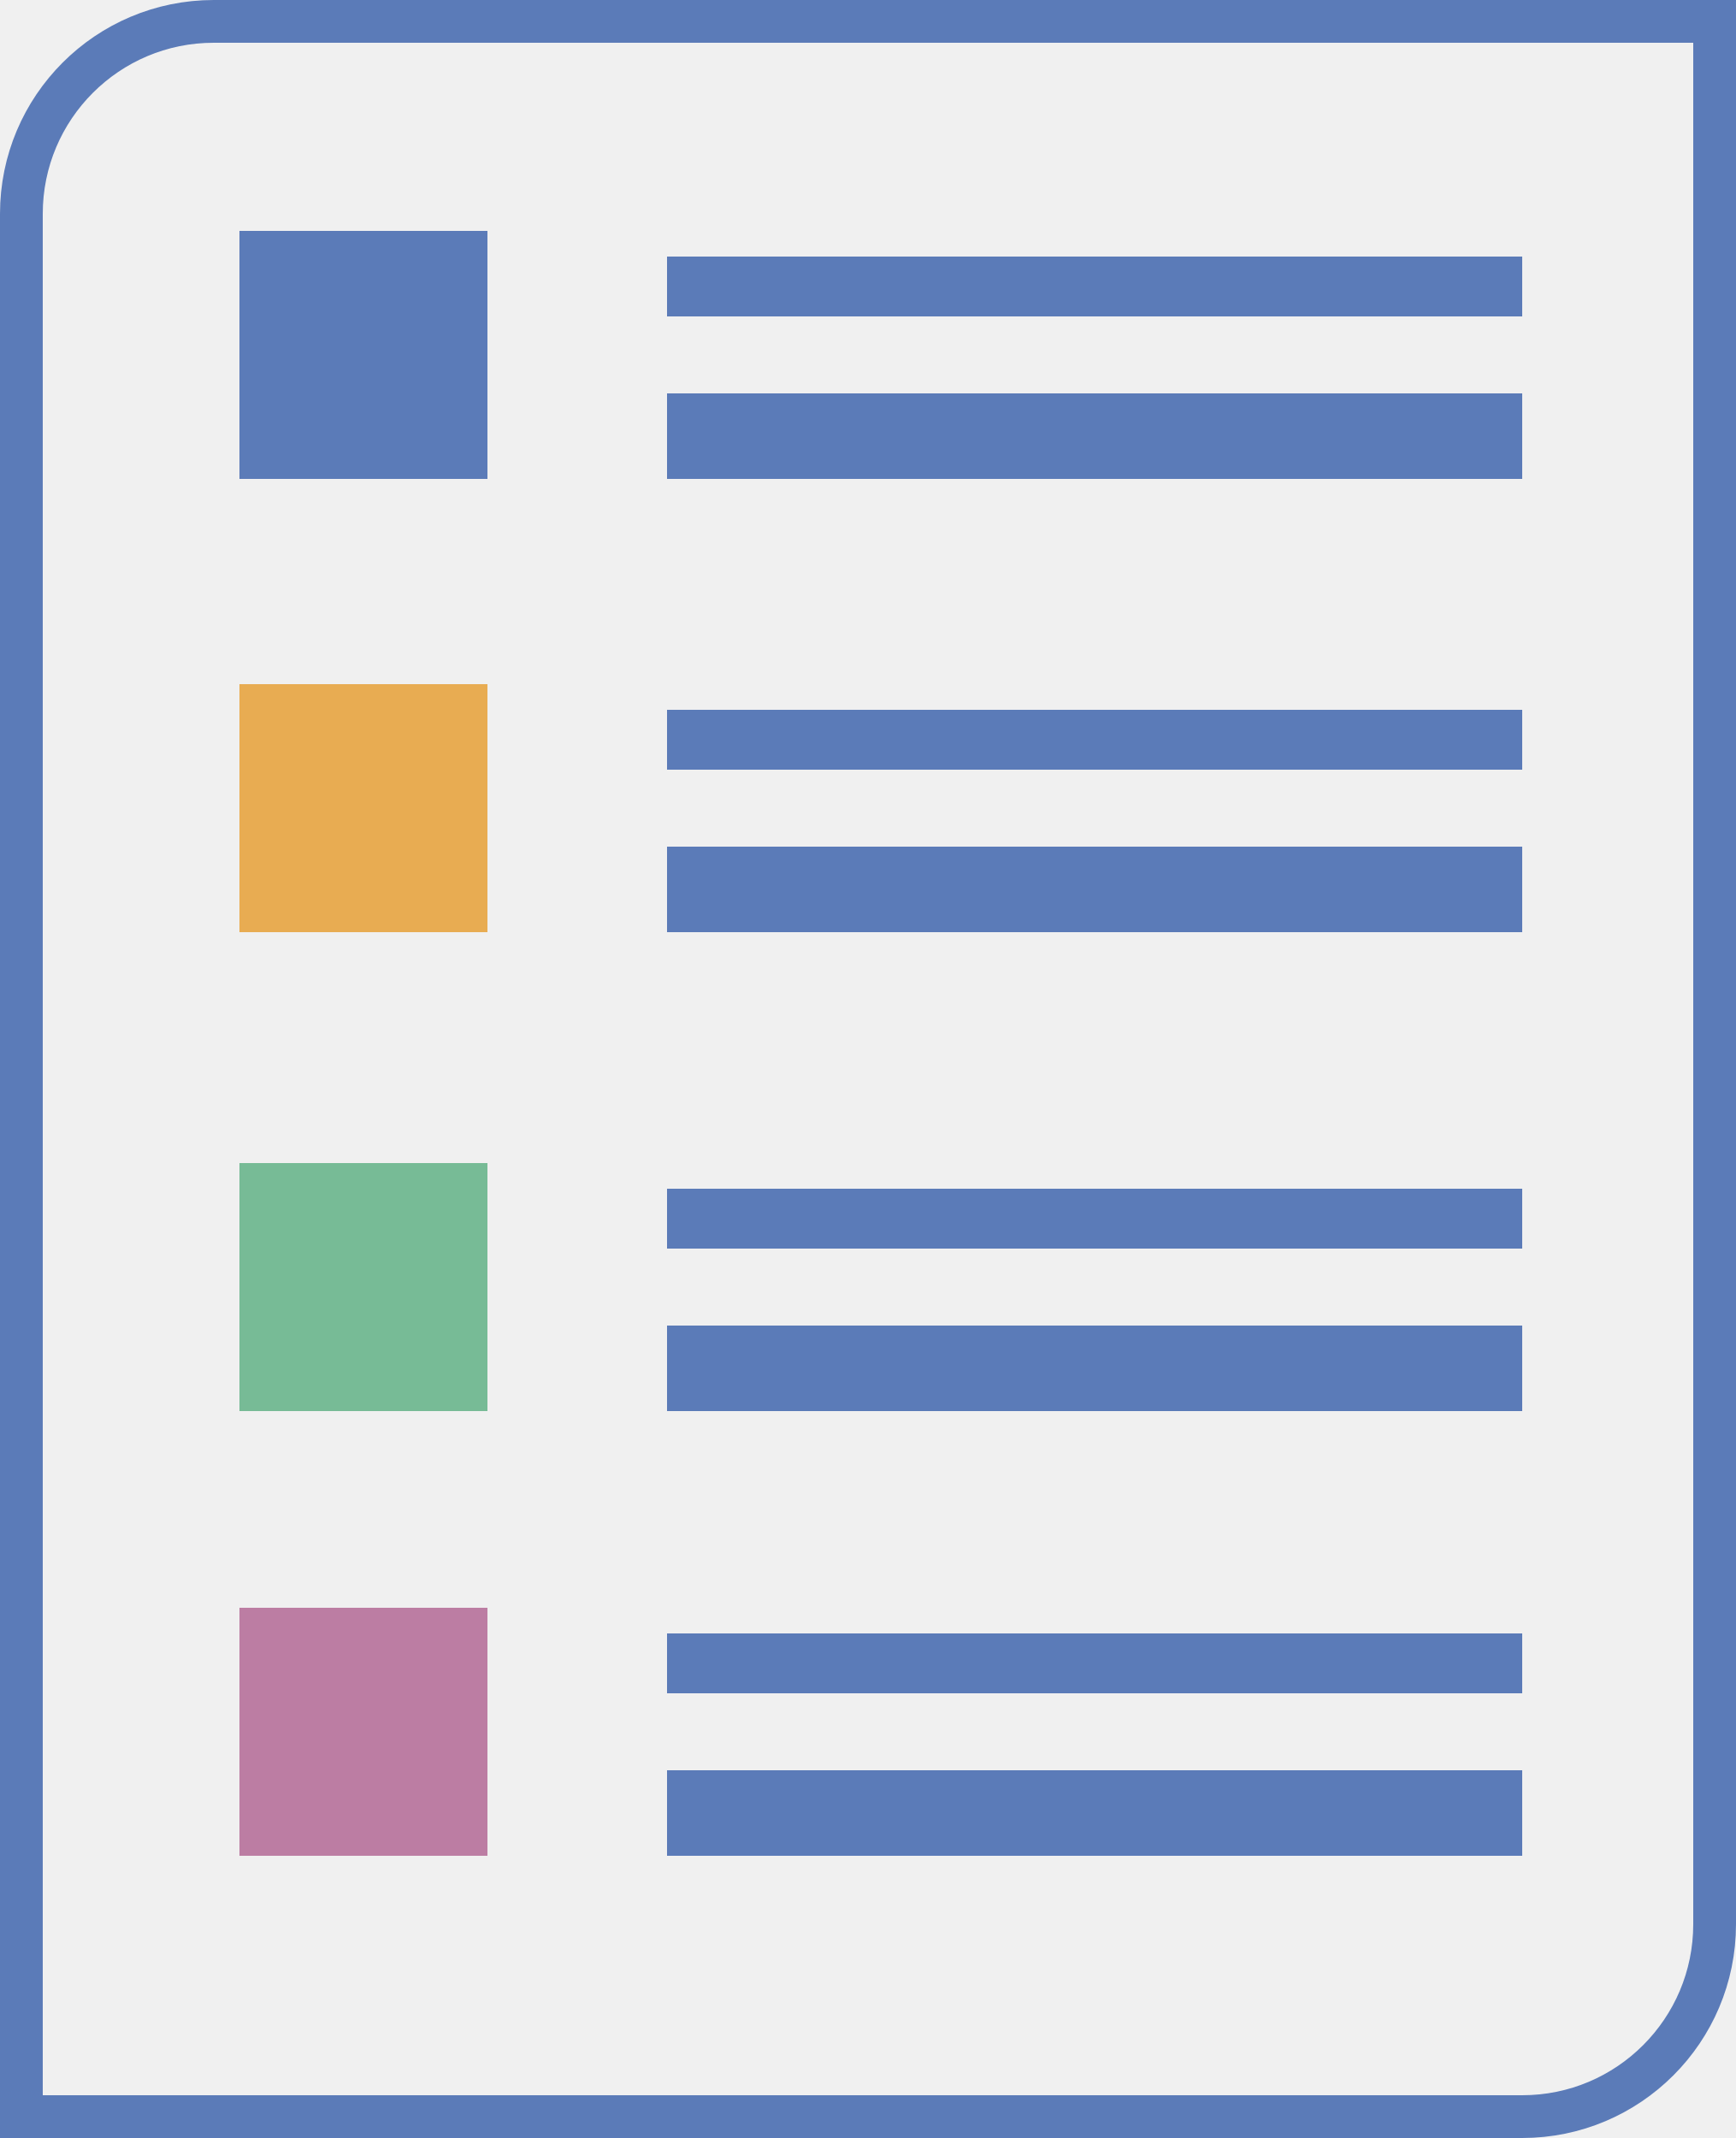
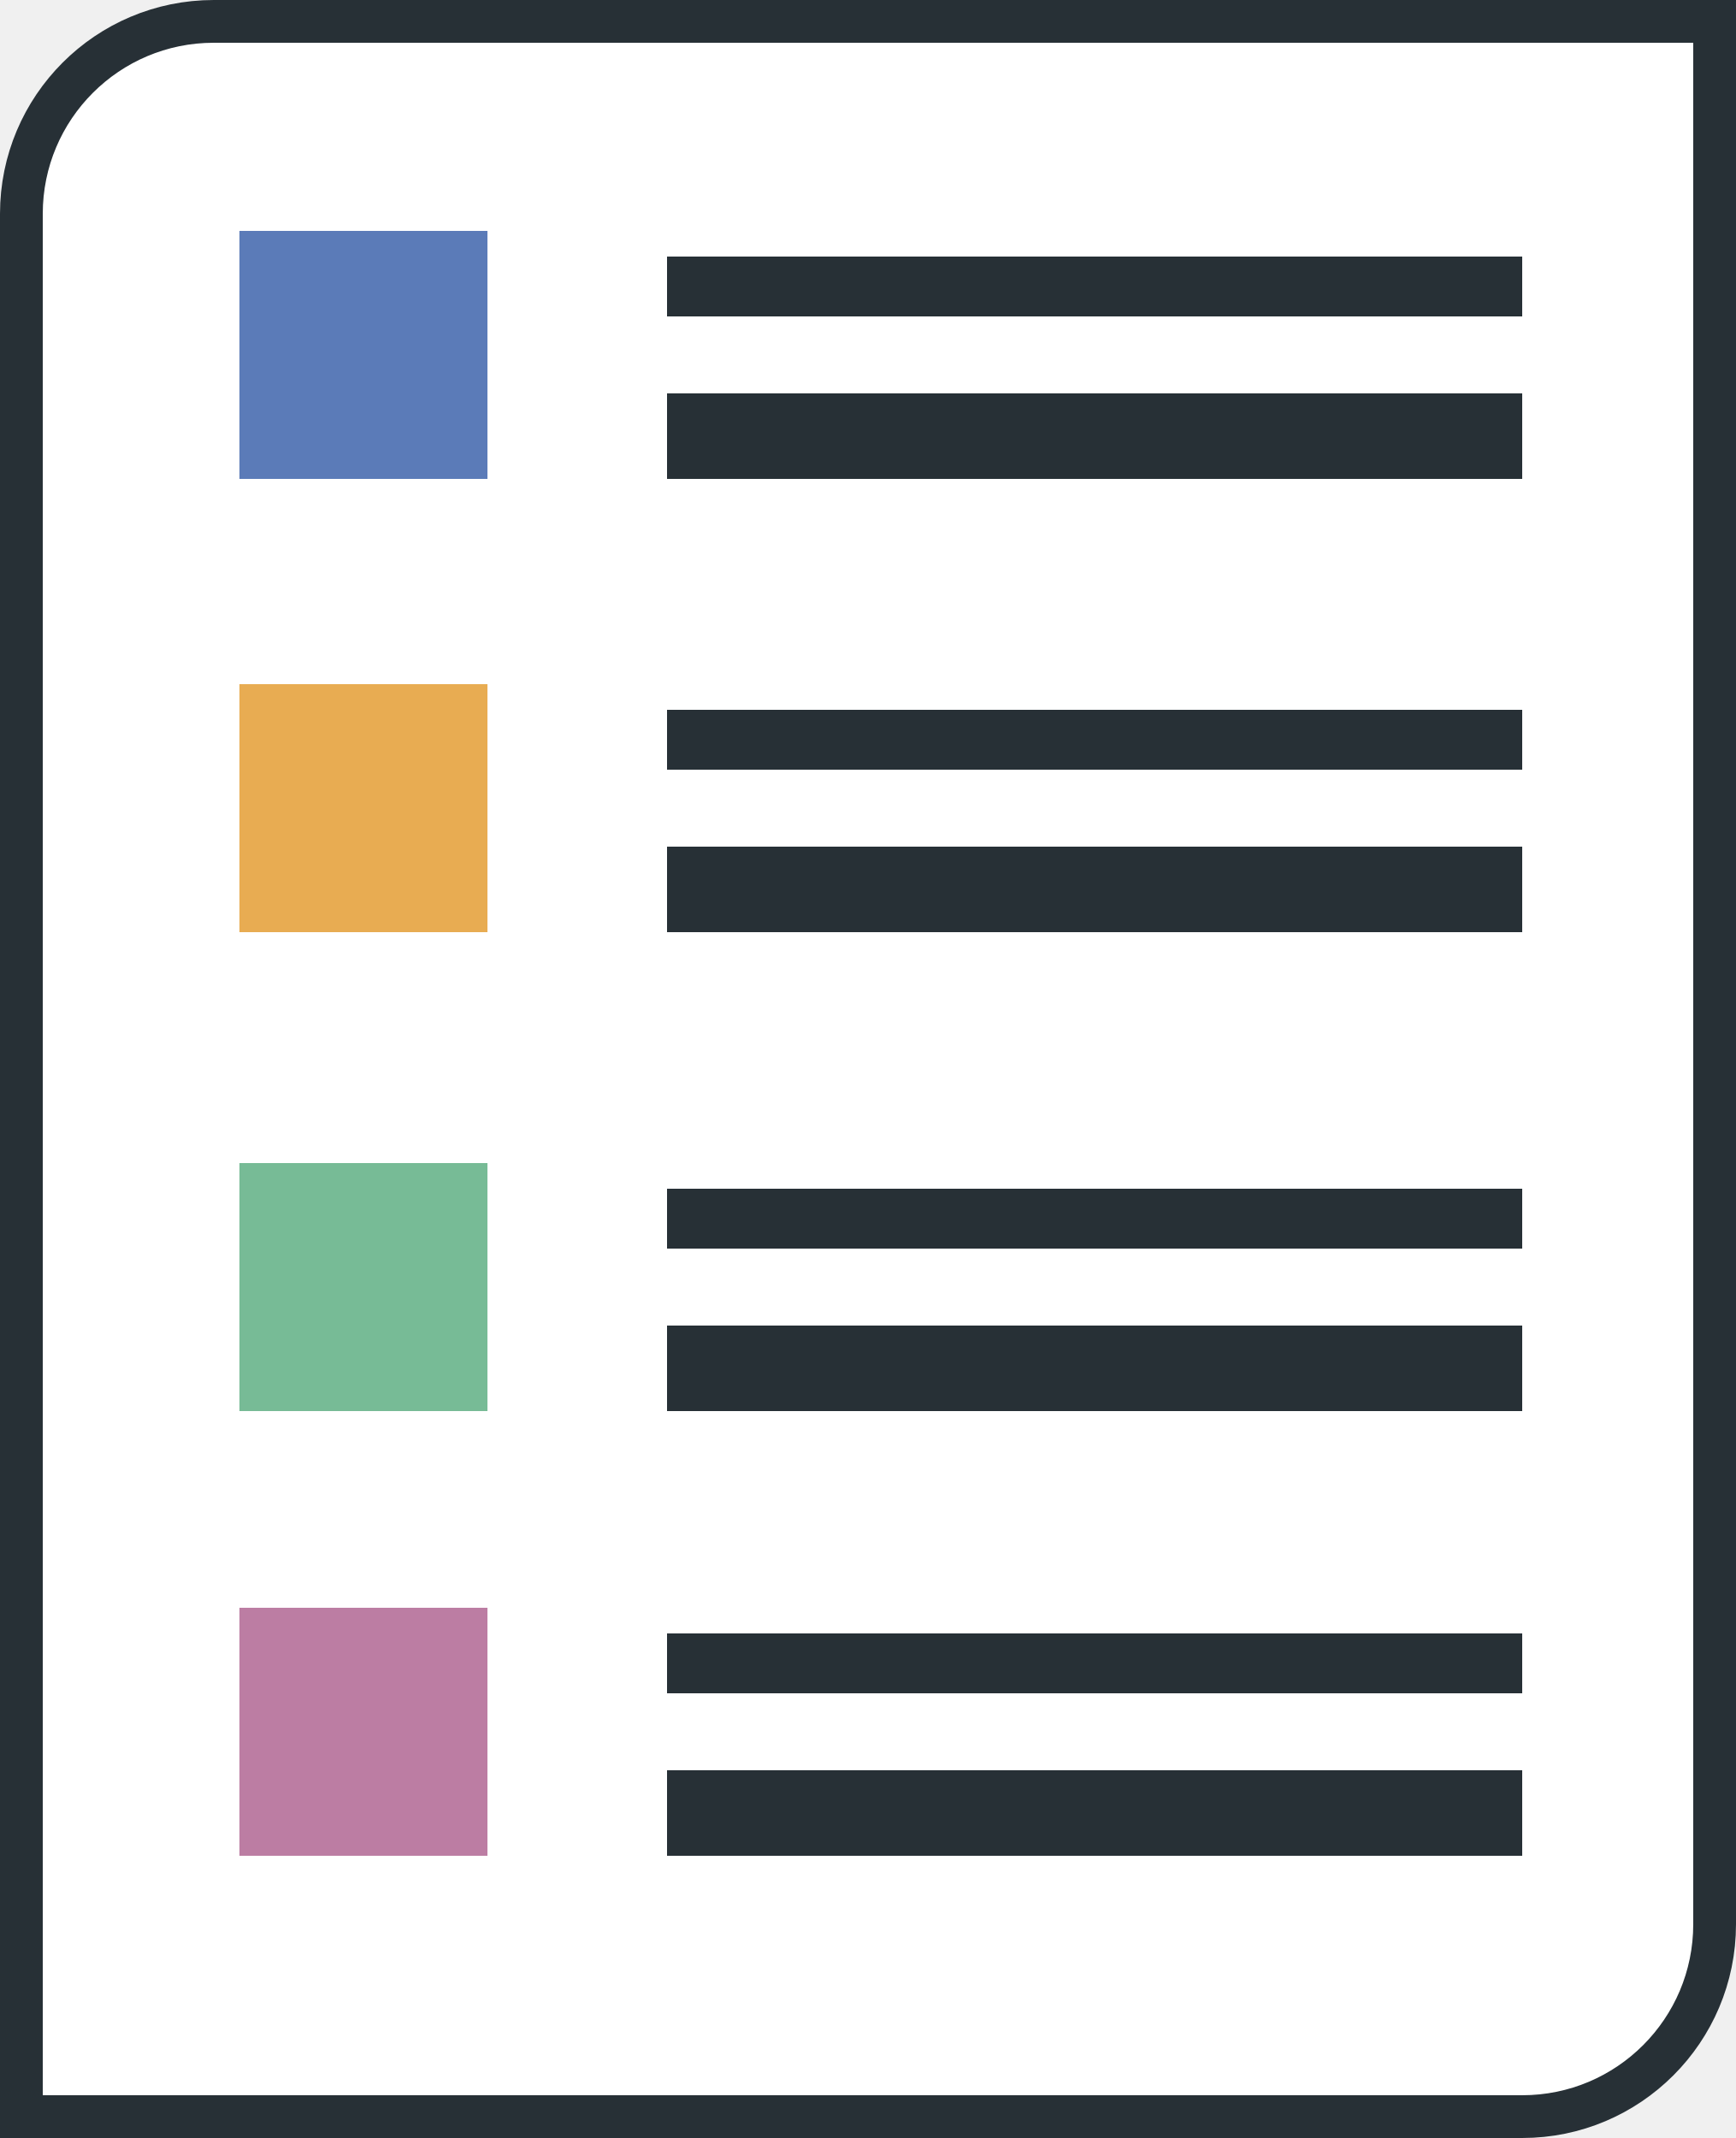
<svg xmlns="http://www.w3.org/2000/svg" width="203" height="250" viewBox="0 0 203 250" fill="none">
-   <path d="M25 2.5H200.5V225C200.5 237.426 190.426 247.5 178 247.5H2.5V25C2.5 12.574 12.574 2.5 25 2.5Z" stroke="#5B7BB8" stroke-width="5" />
+   <path d="M25 2.5H200.5V225C200.5 237.426 190.426 247.5 178 247.5H2.5V25C2.5 12.574 12.574 2.5 25 2.5Z" fill="white" stroke="#273036" stroke-width="5" />
  <rect x="28" y="27" width="29" height="29" fill="#5B7BB8" />
  <rect x="28" y="80" width="29" height="29" fill="#E8AC52" />
  <rect x="28" y="136" width="29" height="29" fill="#77BB96" />
  <rect x="28" y="188" width="29" height="29" fill="#BC7DA3" />
-   <line x1="78" y1="33.5" x2="178" y2="33.5" stroke="#5B7BB8" stroke-width="7" />
-   <line x1="78" y1="51" x2="178" y2="51" stroke="#5B7BB8" stroke-width="10" />
-   <line x1="78" y1="86.5" x2="178" y2="86.5" stroke="#5B7BB8" stroke-width="7" />
-   <line x1="78" y1="104" x2="178" y2="104" stroke="#5B7BB8" stroke-width="10" />
-   <line x1="78" y1="142.5" x2="178" y2="142.5" stroke="#5B7BB8" stroke-width="7" />
-   <line x1="78" y1="160" x2="178" y2="160" stroke="#5B7BB8" stroke-width="10" />
-   <line x1="78" y1="194.5" x2="178" y2="194.5" stroke="#5B7BB8" stroke-width="7" />
-   <line x1="78" y1="212" x2="178" y2="212" stroke="#5B7BB8" stroke-width="10" />
+   <line x1="78" y1="33.5" x2="178" y2="33.5" stroke="#273036" stroke-width="7" />
+   <line x1="78" y1="51" x2="178" y2="51" stroke="#273036" stroke-width="10" />
+   <line x1="78" y1="86.5" x2="178" y2="86.5" stroke="#273036" stroke-width="7" />
+   <line x1="78" y1="104" x2="178" y2="104" stroke="#273036" stroke-width="10" />
+   <line x1="78" y1="142.5" x2="178" y2="142.5" stroke="#273036" stroke-width="7" />
+   <line x1="78" y1="160" x2="178" y2="160" stroke="#273036" stroke-width="10" />
+   <line x1="78" y1="194.5" x2="178" y2="194.5" stroke="#273036" stroke-width="7" />
+   <line x1="78" y1="212" x2="178" y2="212" stroke="#273036" stroke-width="10" />
</svg>
